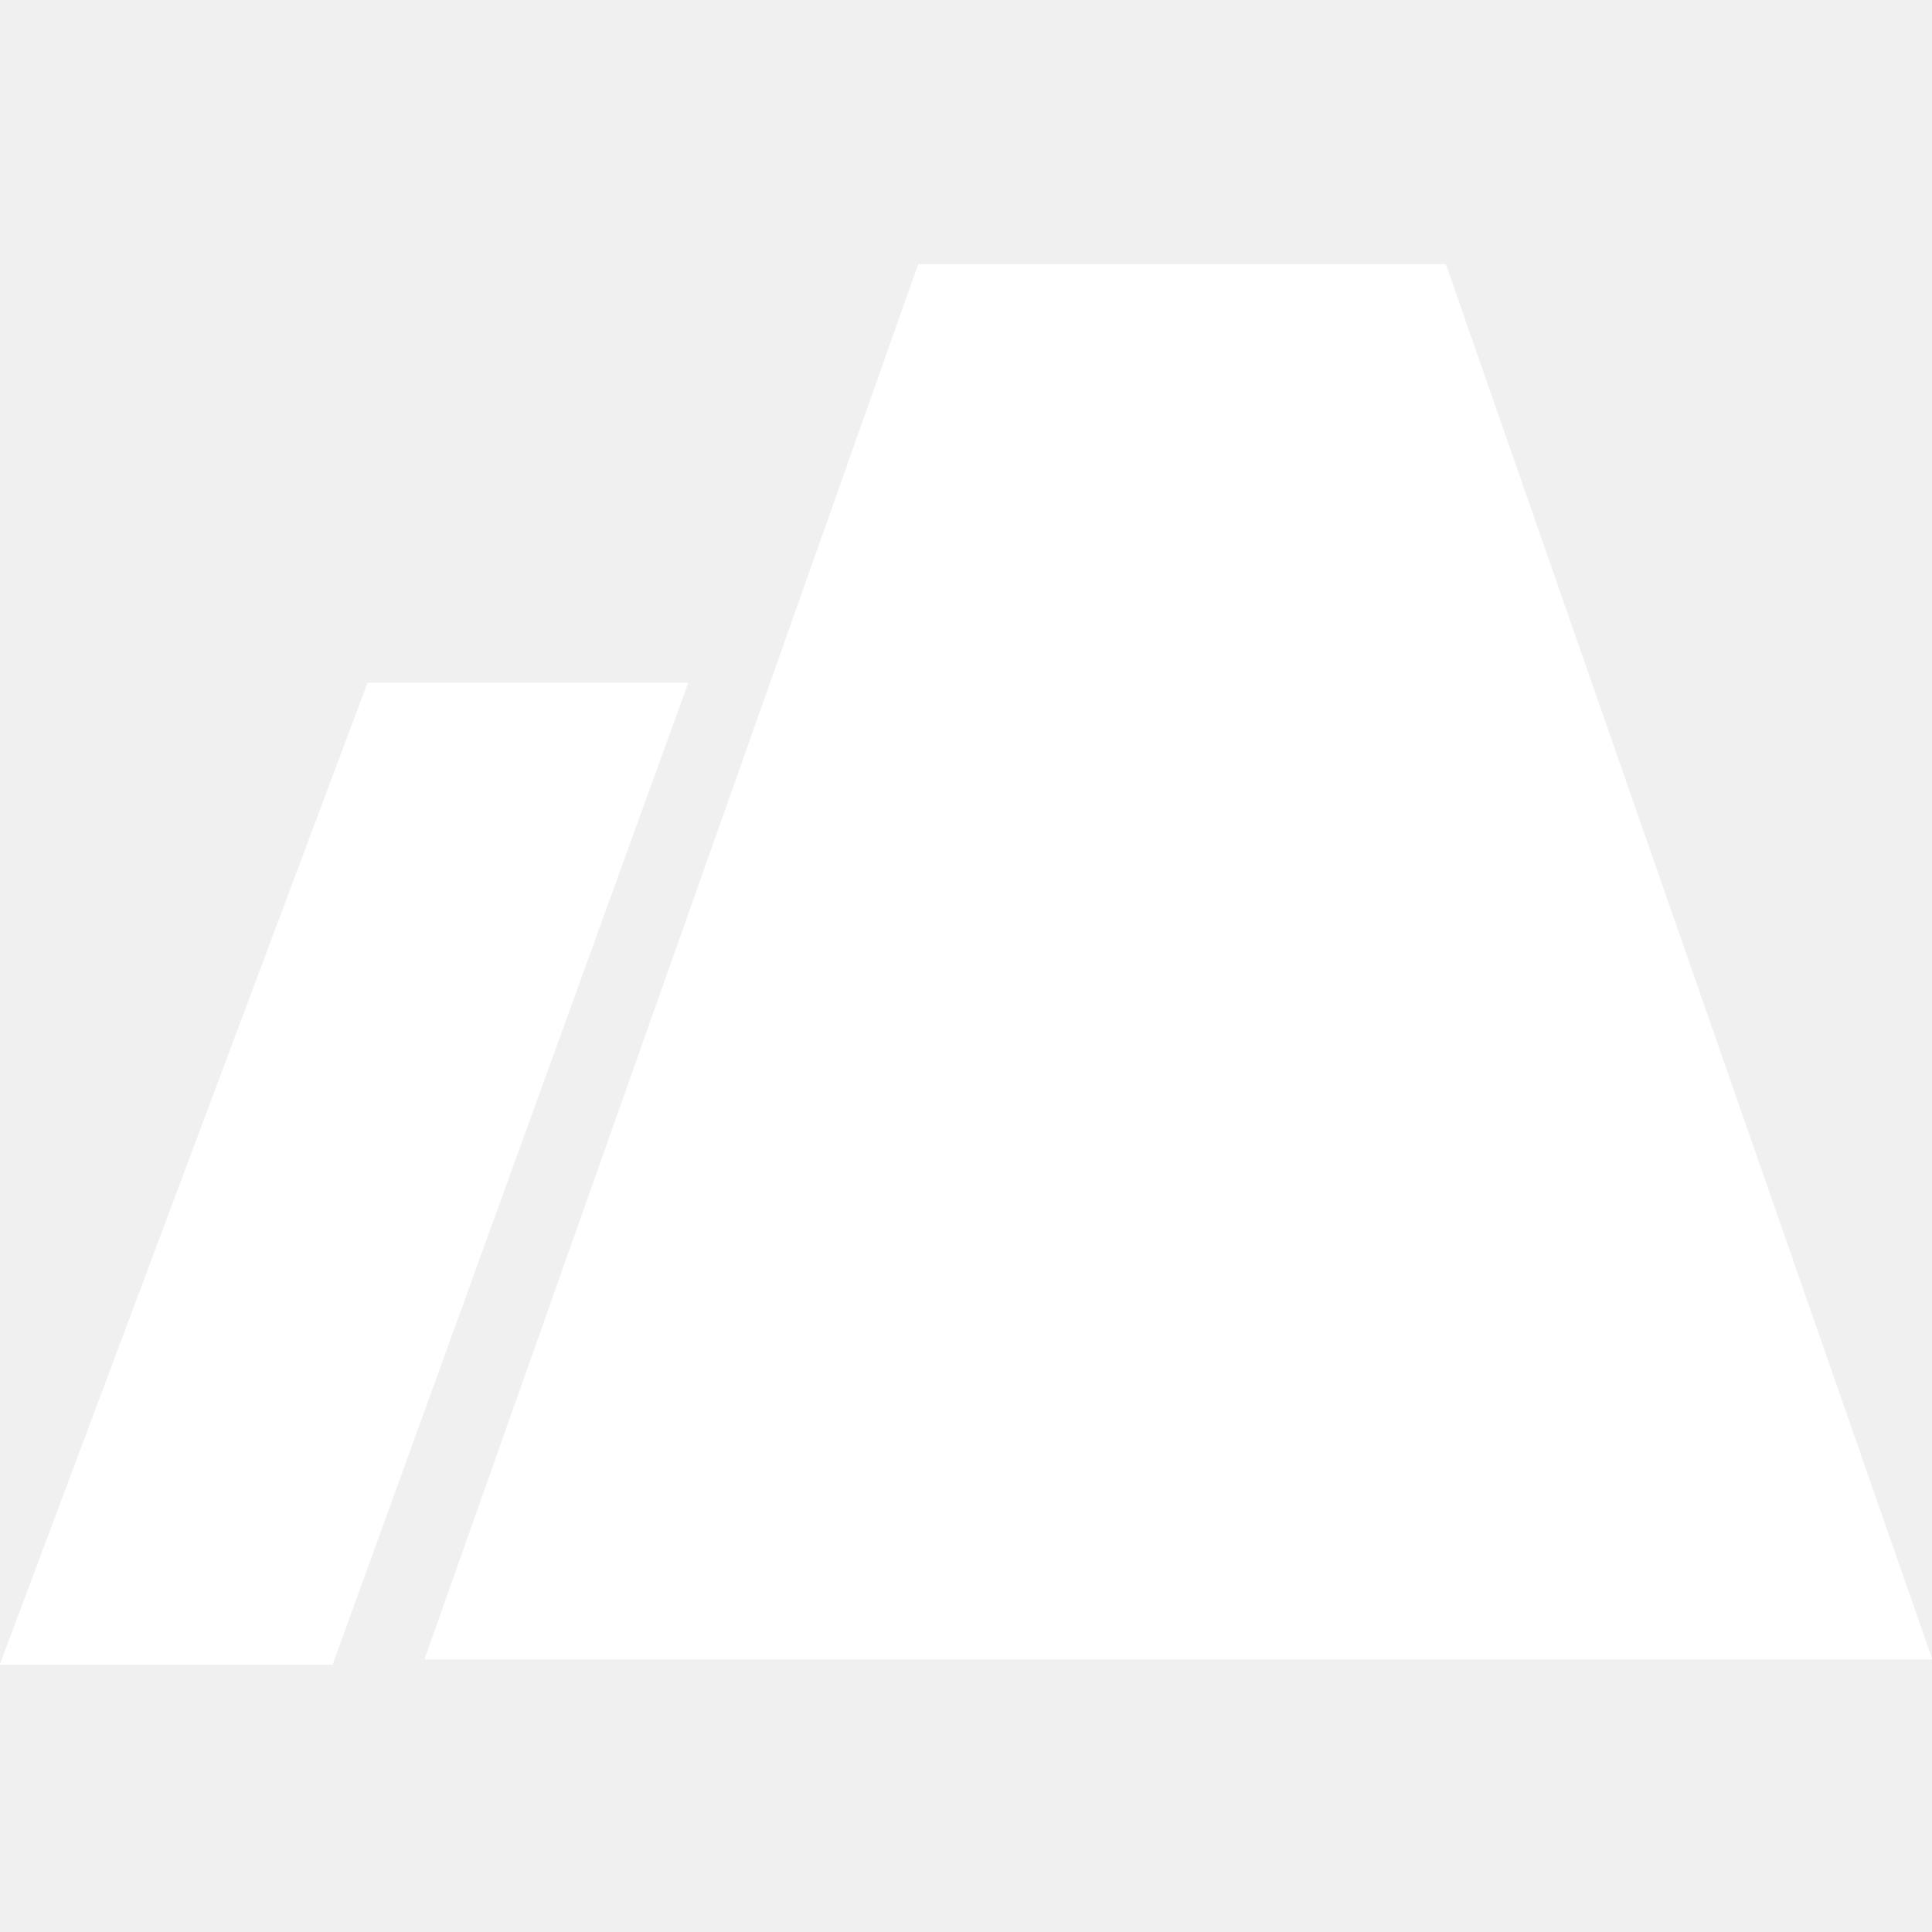
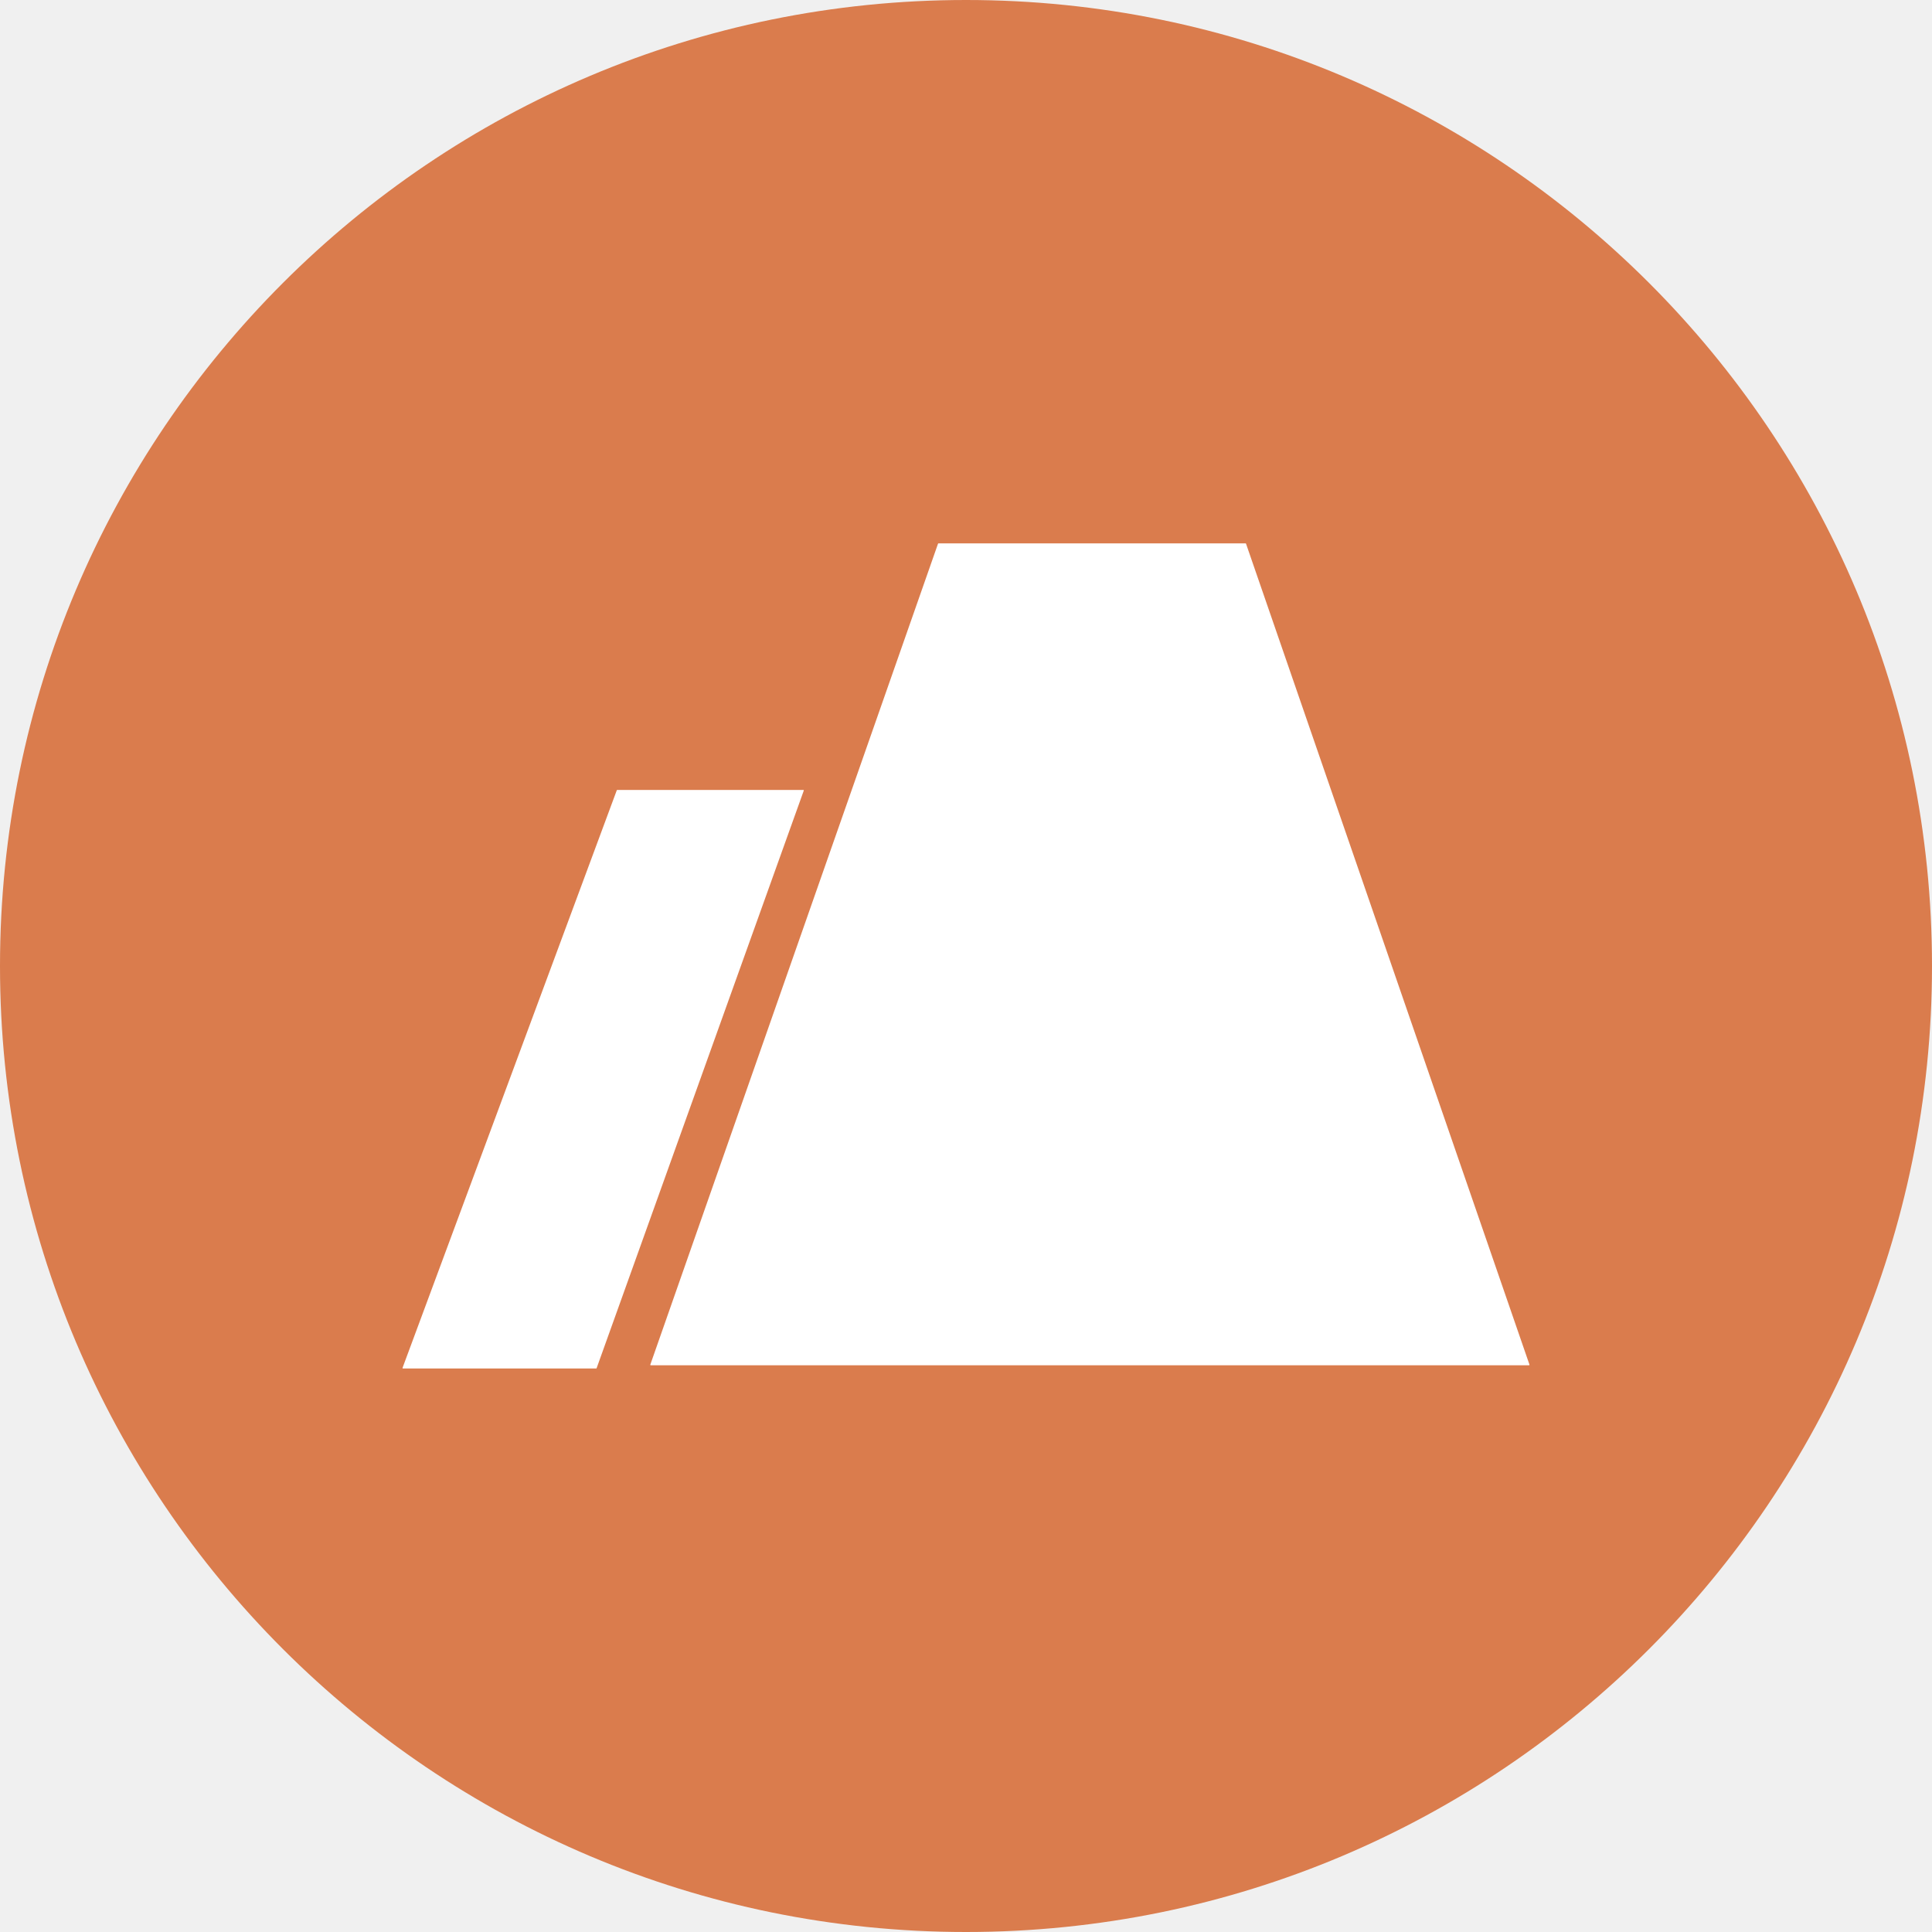
- <svg xmlns="http://www.w3.org/2000/svg" width="512" height="512" viewBox="0 0 512 512" fill="none">
-   <path fill-rule="evenodd" clip-rule="evenodd" d="M112.764 439.754C112.625 439.754 112.528 439.617 112.574 439.486L243.289 70.134C243.318 70.054 243.394 70 243.479 70H383.021C383.106 70 383.183 70.054 383.211 70.135L511.987 439.487C512.032 439.618 511.935 439.754 511.797 439.754H116.692H112.764ZM0.201 441.199C0.061 441.199 -0.036 441.059 0.013 440.928L97.353 181.056C97.382 180.977 97.457 180.925 97.541 180.925H182.118C182.258 180.925 182.355 181.064 182.307 181.195L88.182 441.067C88.153 441.146 88.078 441.199 87.993 441.199H0.201Z" fill="white" />
+ <svg xmlns="http://www.w3.org/2000/svg" width="96" height="96" viewBox="0 0 96 96" fill="none">
+   <circle cx="48" cy="48" r="48" fill="#DA7C4D" />
+   <path fill-rule="evenodd" clip-rule="evenodd" d="M32.334 67.84C32.318 67.84 32.308 67.825 32.313 67.811L46.61 27.015C46.613 27.006 46.621 27 46.631 27H61.893C61.902 27 61.911 27.006 61.914 27.015L75.999 67.811C76.004 67.825 75.993 67.84 75.978 67.84H32.763H32.334ZM20.022 68C20.007 68 19.996 67.984 20.001 67.97L30.648 39.267C30.651 39.258 30.659 39.252 30.669 39.252H39.919C39.934 39.252 39.945 39.267 39.94 39.282L29.645 67.985C29.642 67.994 29.634 68 29.624 68H20.022Z" fill="white" />
</svg>
